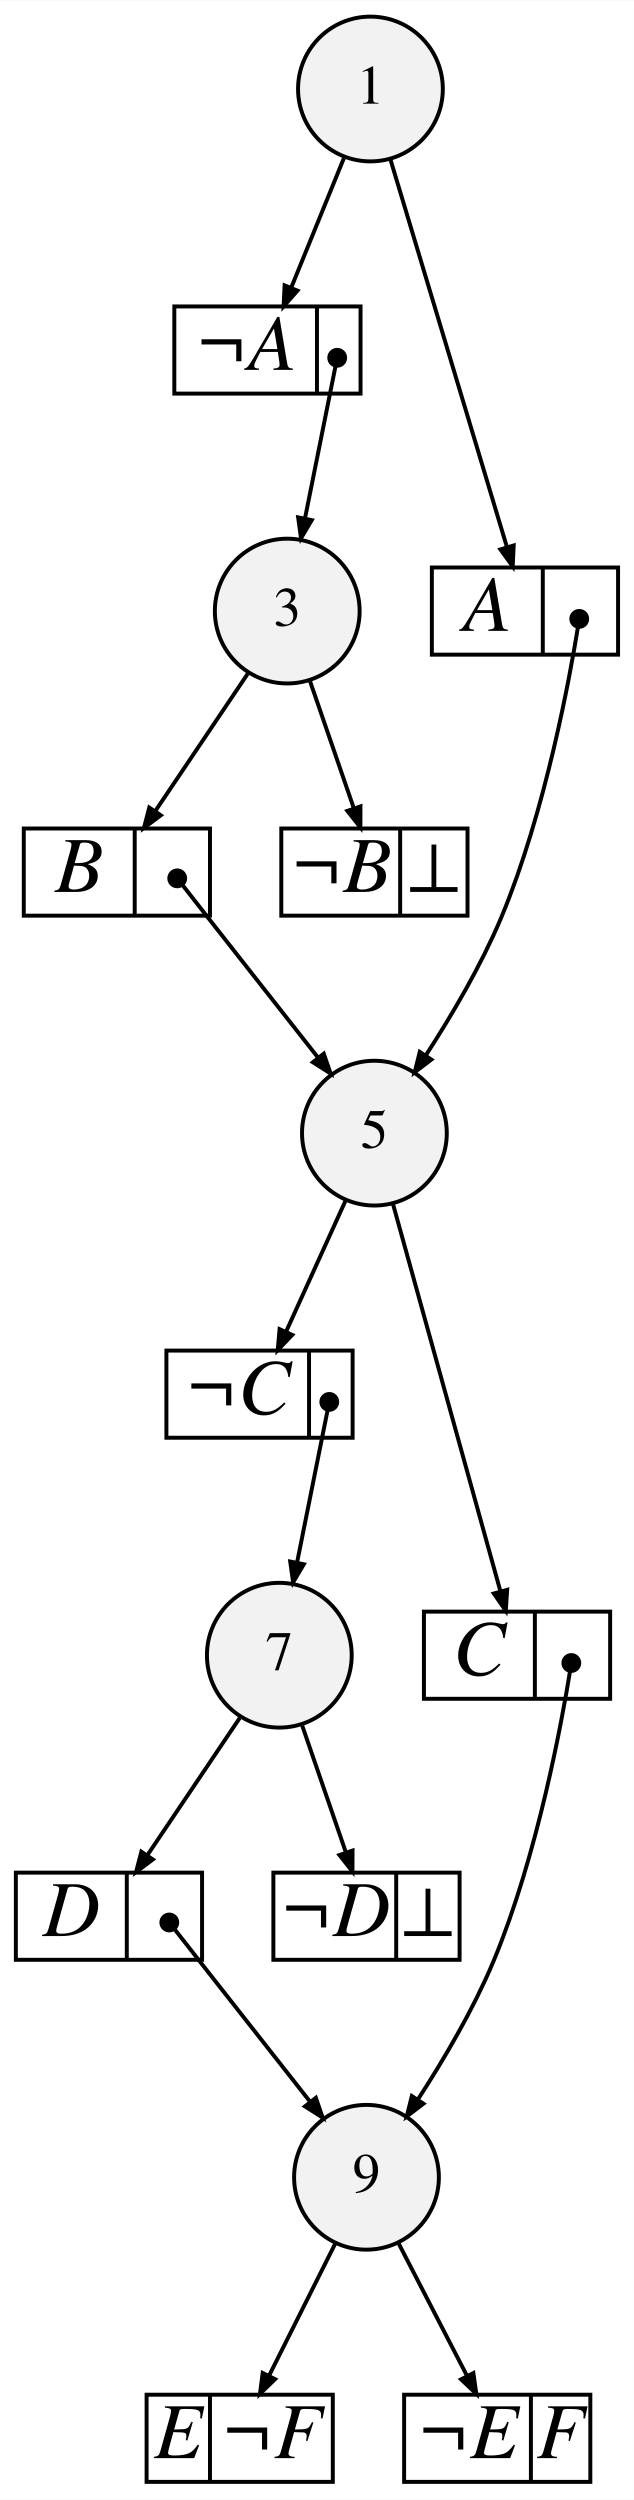
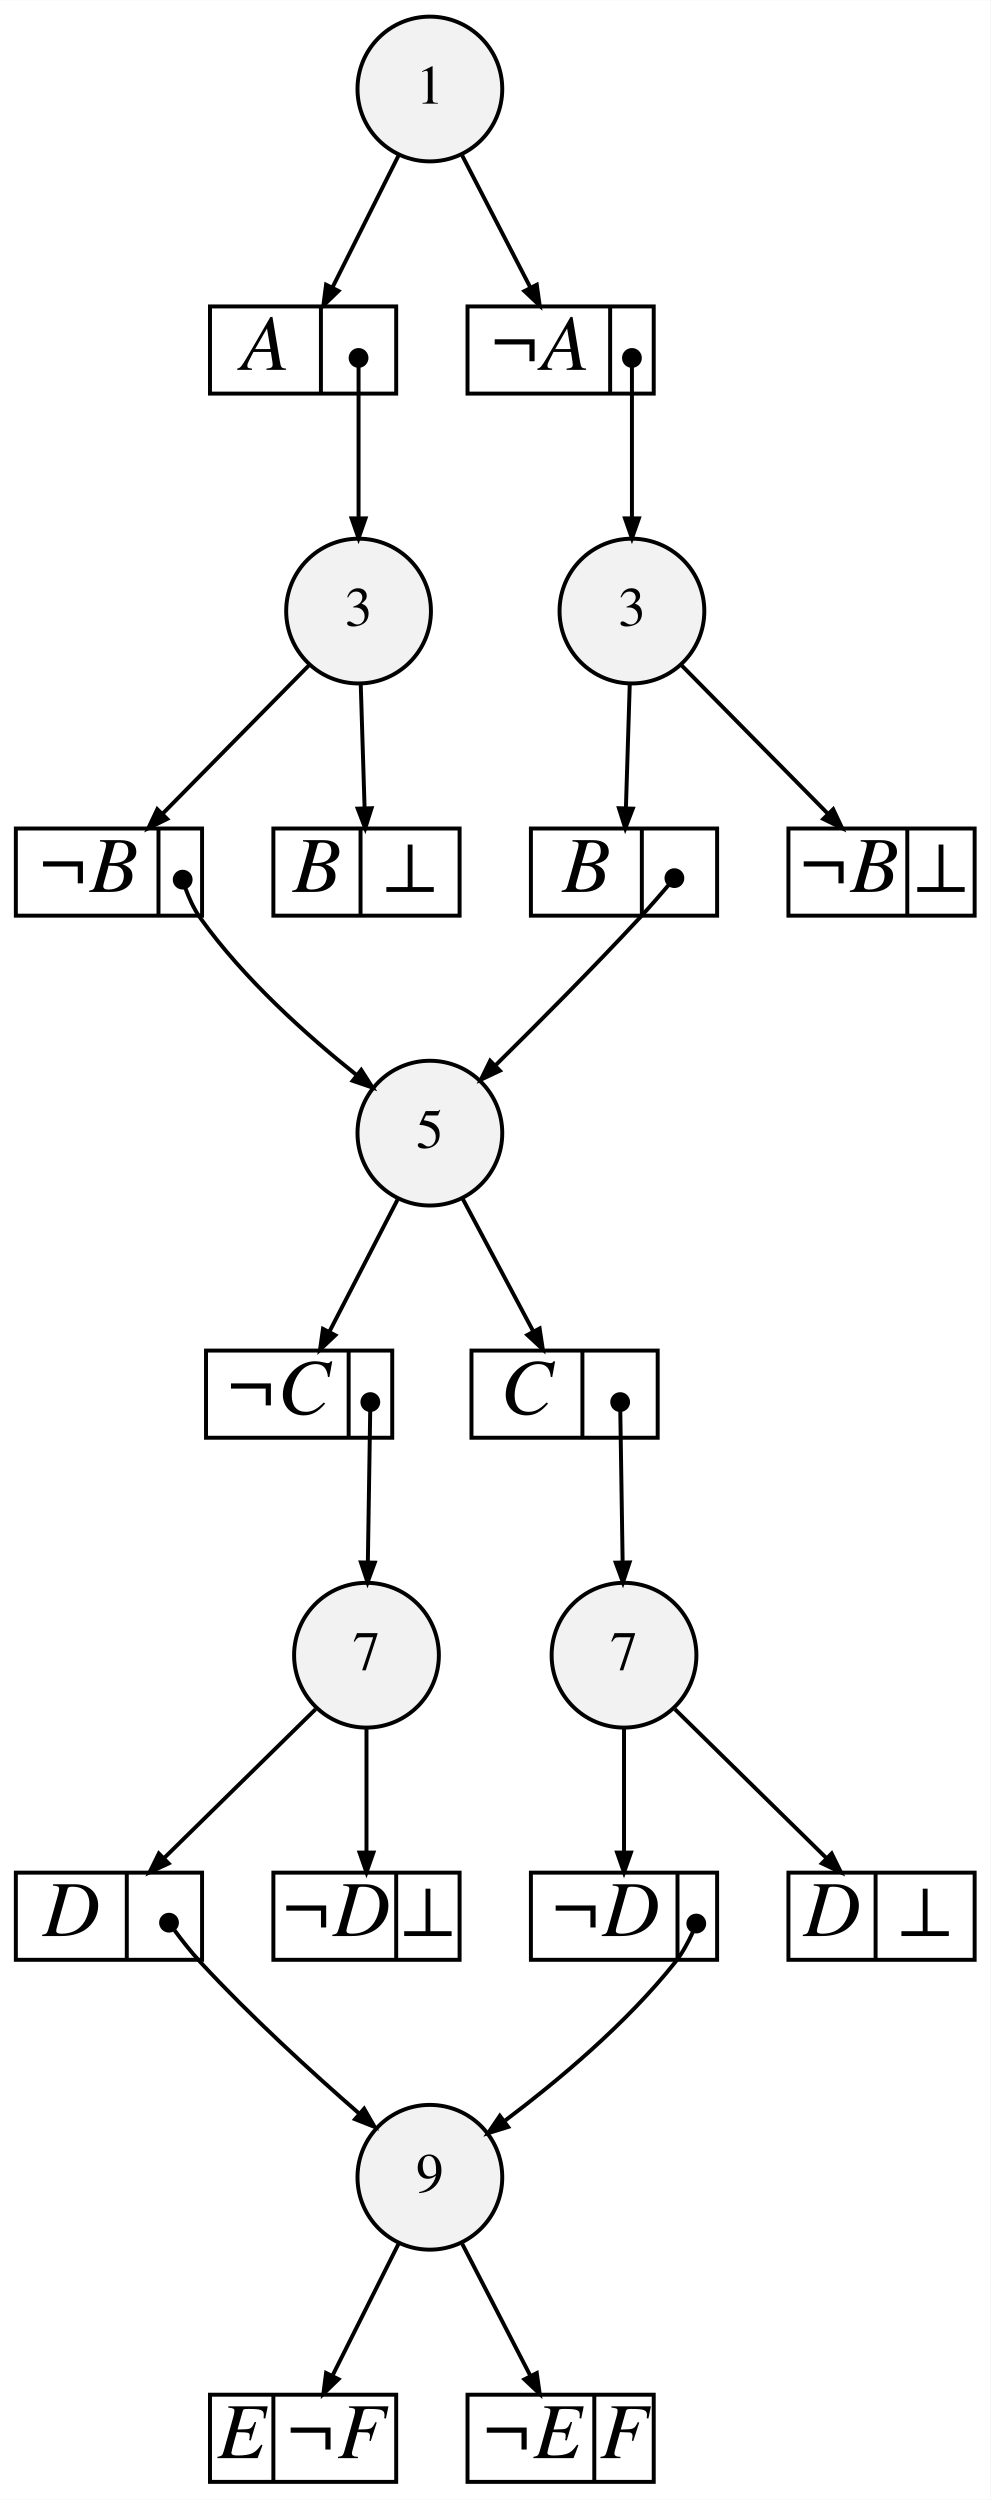
- <svg xmlns="http://www.w3.org/2000/svg" width="160pt" height="631pt" viewBox="0.00 0.00 160.00 630.85">
+ <svg xmlns="http://www.w3.org/2000/svg" width="250pt" height="631pt" viewBox="0.00 0.00 250.00 630.85">
  <g id="graph0" class="graph" transform="scale(1 1) rotate(0) translate(4 626.85)">
-     <polygon fill="white" stroke="transparent" points="-4,4 -4,-626.85 156,-626.85 156,4 -4,4" />
+     <polygon fill="white" stroke="transparent" points="-4,4 -4,-626.85 246,-626.85 246,4 -4,4" />
    <g id="node1" class="node">
-       <ellipse fill="#f2f2f2" stroke="black" cx="88.5" cy="-77.38" rx="18.27" ry="18.27" />
-       <text text-anchor="middle" x="88.5" y="-73.68" font-family="Times,serif" font-size="14.00">9</text>
-     </g>
-     <g id="node6" class="node">
-       <polygon fill="white" stroke="black" points="33,-0.5 33,-22.5 80,-22.5 80,-0.5 33,-0.5" />
-       <text text-anchor="middle" x="41" y="-6.5" font-family="Times,serif" font-style="italic" font-size="20.00">E</text>
-       <polyline fill="none" stroke="black" points="49,-0.5 49,-22.5 " />
-       <text text-anchor="middle" x="64.5" y="-6.5" font-family="Times,serif" font-style="italic" font-size="20.00">¬F</text>
+       <ellipse fill="#f2f2f2" stroke="black" cx="104.5" cy="-77.38" rx="18.27" ry="18.27" />
+       <text text-anchor="middle" x="104.5" y="-73.68" font-family="Times,serif" font-size="14.00">9</text>
+     </g>
+     <g id="node8" class="node">
+       <polygon fill="white" stroke="black" points="49,-0.5 49,-22.5 96,-22.5 96,-0.5 49,-0.5" />
+       <text text-anchor="middle" x="57" y="-6.5" font-family="Times,serif" font-style="italic" font-size="20.00">E</text>
+       <polyline fill="none" stroke="black" points="65,-0.5 65,-22.5 " />
+       <text text-anchor="middle" x="80.5" y="-6.5" font-family="Times,serif" font-style="italic" font-size="20.00">¬F</text>
    </g>
    <g id="edge1" class="edge">
-       <path fill="none" stroke="black" d="M80.59,-60.59C75.5,-50.43 68.93,-37.31 63.93,-27.34" />
-       <polygon fill="black" stroke="black" points="65.43,-26.42 61.62,-22.73 62.3,-27.98 65.43,-26.42" />
-     </g>
-     <g id="node7" class="node">
-       <polygon fill="white" stroke="black" points="98,-0.5 98,-22.5 145,-22.5 145,-0.5 98,-0.5" />
-       <text text-anchor="middle" x="114" y="-6.5" font-family="Times,serif" font-style="italic" font-size="20.00">¬E</text>
-       <polyline fill="none" stroke="black" points="130,-0.5 130,-22.5 " />
-       <text text-anchor="middle" x="137.5" y="-6.5" font-family="Times,serif" font-style="italic" font-size="20.00">F</text>
+       <path fill="none" stroke="black" d="M96.59,-60.59C91.5,-50.43 84.93,-37.31 79.93,-27.34" />
+       <polygon fill="black" stroke="black" points="81.43,-26.42 77.62,-22.73 78.3,-27.98 81.43,-26.42" />
+     </g>
+     <g id="node9" class="node">
+       <polygon fill="white" stroke="black" points="114,-0.5 114,-22.5 161,-22.5 161,-0.5 114,-0.5" />
+       <text text-anchor="middle" x="130" y="-6.5" font-family="Times,serif" font-style="italic" font-size="20.00">¬E</text>
+       <polyline fill="none" stroke="black" points="146,-0.5 146,-22.5 " />
+       <text text-anchor="middle" x="153.5" y="-6.5" font-family="Times,serif" font-style="italic" font-size="20.00">F</text>
    </g>
    <g id="edge2" class="edge">
-       <path fill="none" stroke="black" d="M96.66,-60.59C101.91,-50.43 108.68,-37.31 113.83,-27.34" />
-       <polygon fill="black" stroke="black" points="115.48,-27.97 116.22,-22.73 112.37,-26.37 115.48,-27.97" />
+       <path fill="none" stroke="black" d="M112.66,-60.59C117.91,-50.43 124.68,-37.31 129.83,-27.34" />
+       <polygon fill="black" stroke="black" points="131.48,-27.97 132.22,-22.73 128.37,-26.37 131.48,-27.97" />
    </g>
    <g id="node2" class="node">
-       <ellipse fill="#f2f2f2" stroke="black" cx="66.5" cy="-209.15" rx="18.27" ry="18.27" />
-       <text text-anchor="middle" x="66.5" y="-205.45" font-family="Times,serif" font-size="14.00">7</text>
-     </g>
-     <g id="node8" class="node">
+       <ellipse fill="#f2f2f2" stroke="black" cx="88.5" cy="-209.15" rx="18.27" ry="18.27" />
+       <text text-anchor="middle" x="88.5" y="-205.45" font-family="Times,serif" font-size="14.00">7</text>
+     </g>
+     <g id="node10" class="node">
      <polygon fill="white" stroke="black" points="0,-132.27 0,-154.27 47,-154.27 47,-132.27 0,-132.27" />
      <text text-anchor="middle" x="14" y="-138.27" font-family="Times,serif" font-style="italic" font-size="20.00">D</text>
      <polyline fill="none" stroke="black" points="28,-132.27 28,-154.27 " />
      <text text-anchor="middle" x="37.5" y="-138.27" font-family="Times,serif" font-style="italic" font-size="20.00"> </text>
    </g>
    <g id="edge3" class="edge">
-       <path fill="none" stroke="black" d="M56.53,-193.34C49.49,-182.89 40.12,-168.97 33.16,-158.62" />
-       <polygon fill="black" stroke="black" points="34.58,-157.6 30.34,-154.43 31.68,-159.55 34.58,-157.6" />
-     </g>
-     <g id="node9" class="node">
+       <path fill="none" stroke="black" d="M75.66,-195.53C64.62,-184.69 48.74,-169.08 37.41,-157.94" />
+       <polygon fill="black" stroke="black" points="38.55,-156.6 33.75,-154.35 36.09,-159.1 38.55,-156.6" />
+     </g>
+     <g id="node11" class="node">
      <polygon fill="white" stroke="black" points="65,-132.27 65,-154.27 112,-154.27 112,-132.27 65,-132.27" />
      <text text-anchor="middle" x="80.5" y="-138.27" font-family="Times,serif" font-style="italic" font-size="20.00">¬D</text>
      <polyline fill="none" stroke="black" points="96,-132.27 96,-154.27 " />
      <text text-anchor="middle" x="104" y="-138.27" font-family="Times,serif" font-style="italic" font-size="20.00">⊥</text>
    </g>
    <g id="edge5" class="edge">
-       <path fill="none" stroke="black" d="M72.28,-191.37C75.71,-181.42 80.01,-168.92 83.33,-159.3" />
-       <polygon fill="black" stroke="black" points="84.98,-159.85 84.96,-154.56 81.67,-158.71 84.98,-159.85" />
+       <path fill="none" stroke="black" d="M88.5,-190.7C88.5,-180.94 88.5,-168.89 88.5,-159.51" />
+       <polygon fill="black" stroke="black" points="90.25,-159.34 88.5,-154.34 86.75,-159.34 90.25,-159.34" />
    </g>
    <g id="node3" class="node">
-       <ellipse fill="#f2f2f2" stroke="black" cx="90.5" cy="-340.92" rx="18.27" ry="18.27" />
-       <text text-anchor="middle" x="90.5" y="-337.22" font-family="Times,serif" font-size="14.00">5</text>
-     </g>
-     <g id="node10" class="node">
-       <polygon fill="white" stroke="black" points="38,-264.04 38,-286.04 85,-286.04 85,-264.04 38,-264.04" />
-       <text text-anchor="middle" x="56" y="-270.04" font-family="Times,serif" font-style="italic" font-size="20.00">¬C</text>
-       <polyline fill="none" stroke="black" points="74,-264.04 74,-286.04 " />
-       <text text-anchor="middle" x="79.5" y="-270.04" font-family="Times,serif" font-style="italic" font-size="20.00"> </text>
+       <ellipse fill="#f2f2f2" stroke="black" cx="153.5" cy="-209.15" rx="18.27" ry="18.27" />
+       <text text-anchor="middle" x="153.5" y="-205.45" font-family="Times,serif" font-size="14.00">7</text>
+     </g>
+     <g id="node12" class="node">
+       <polygon fill="white" stroke="black" points="130,-132.27 130,-154.27 177,-154.27 177,-132.27 130,-132.27" />
+       <text text-anchor="middle" x="148.5" y="-138.27" font-family="Times,serif" font-style="italic" font-size="20.00">¬D</text>
+       <polyline fill="none" stroke="black" points="167,-132.27 167,-154.27 " />
+       <text text-anchor="middle" x="172" y="-138.27" font-family="Times,serif" font-style="italic" font-size="20.00"> </text>
    </g>
    <g id="edge6" class="edge">
-       <path fill="none" stroke="black" d="M83.18,-323.8C78.57,-313.64 72.66,-300.61 68.17,-290.73" />
-       <polygon fill="black" stroke="black" points="69.76,-289.99 66.1,-286.16 66.57,-291.44 69.76,-289.99" />
-     </g>
-     <g id="node11" class="node">
-       <polygon fill="white" stroke="black" points="103,-198.15 103,-220.15 150,-220.15 150,-198.15 103,-198.15" />
-       <text text-anchor="middle" x="117" y="-204.15" font-family="Times,serif" font-style="italic" font-size="20.00">C</text>
-       <polyline fill="none" stroke="black" points="131,-198.15 131,-220.15 " />
-       <text text-anchor="middle" x="140.5" y="-204.15" font-family="Times,serif" font-style="italic" font-size="20.00"> </text>
+       <path fill="none" stroke="black" d="M153.5,-190.7C153.5,-180.94 153.5,-168.89 153.5,-159.51" />
+       <polygon fill="black" stroke="black" points="155.25,-159.34 153.5,-154.34 151.75,-159.34 155.25,-159.34" />
+     </g>
+     <g id="node13" class="node">
+       <polygon fill="white" stroke="black" points="195,-132.27 195,-154.27 242,-154.27 242,-132.27 195,-132.27" />
+       <text text-anchor="middle" x="206" y="-138.27" font-family="Times,serif" font-style="italic" font-size="20.00">D</text>
+       <polyline fill="none" stroke="black" points="217,-132.27 217,-154.27 " />
+       <text text-anchor="middle" x="229.5" y="-138.27" font-family="Times,serif" font-style="italic" font-size="20.00">⊥</text>
    </g>
    <g id="edge8" class="edge">
-       <path fill="none" stroke="black" d="M95.21,-322.96C102.29,-297.43 115.57,-249.54 122.33,-225.2" />
-       <polygon fill="black" stroke="black" points="124.01,-225.66 123.66,-220.37 120.64,-224.72 124.01,-225.66" />
+       <path fill="none" stroke="black" d="M166.34,-195.53C177.38,-184.69 193.26,-169.08 204.59,-157.94" />
+       <polygon fill="black" stroke="black" points="205.91,-159.1 208.25,-154.35 203.45,-156.6 205.91,-159.1" />
    </g>
    <g id="node4" class="node">
-       <ellipse fill="#f2f2f2" stroke="black" cx="68.5" cy="-472.69" rx="18.27" ry="18.27" />
-       <text text-anchor="middle" x="68.5" y="-468.99" font-family="Times,serif" font-size="14.00">3</text>
-     </g>
-     <g id="node12" class="node">
-       <polygon fill="white" stroke="black" points="2,-395.81 2,-417.81 49,-417.81 49,-395.81 2,-395.81" />
-       <text text-anchor="middle" x="16" y="-401.81" font-family="Times,serif" font-style="italic" font-size="20.00">B</text>
-       <polyline fill="none" stroke="black" points="30,-395.81 30,-417.81 " />
-       <text text-anchor="middle" x="39.5" y="-401.81" font-family="Times,serif" font-style="italic" font-size="20.00"> </text>
+       <ellipse fill="#f2f2f2" stroke="black" cx="104.5" cy="-340.92" rx="18.27" ry="18.27" />
+       <text text-anchor="middle" x="104.5" y="-337.22" font-family="Times,serif" font-size="14.00">5</text>
+     </g>
+     <g id="node14" class="node">
+       <polygon fill="white" stroke="black" points="48,-264.04 48,-286.04 95,-286.04 95,-264.04 48,-264.04" />
+       <text text-anchor="middle" x="66" y="-270.04" font-family="Times,serif" font-style="italic" font-size="20.00">¬C</text>
+       <polyline fill="none" stroke="black" points="84,-264.04 84,-286.04 " />
+       <text text-anchor="middle" x="89.5" y="-270.04" font-family="Times,serif" font-style="italic" font-size="20.00"> </text>
+     </g>
+     <g id="edge9" class="edge">
+       <path fill="none" stroke="black" d="M96.34,-324.13C91.09,-313.97 84.32,-300.85 79.17,-290.88" />
+       <polygon fill="black" stroke="black" points="80.63,-289.91 76.78,-286.27 77.52,-291.51 80.63,-289.91" />
+     </g>
+     <g id="node15" class="node">
+       <polygon fill="white" stroke="black" points="115,-264.04 115,-286.04 162,-286.04 162,-264.04 115,-264.04" />
+       <text text-anchor="middle" x="129" y="-270.04" font-family="Times,serif" font-style="italic" font-size="20.00">C</text>
+       <polyline fill="none" stroke="black" points="143,-264.04 143,-286.04 " />
+       <text text-anchor="middle" x="152.5" y="-270.04" font-family="Times,serif" font-style="italic" font-size="20.00"> </text>
+     </g>
+     <g id="edge11" class="edge">
+       <path fill="none" stroke="black" d="M112.73,-324.46C118.14,-314.3 125.17,-301.09 130.52,-291.03" />
+       <polygon fill="black" stroke="black" points="132.2,-291.61 133,-286.37 129.11,-289.97 132.2,-291.61" />
+     </g>
+     <g id="node5" class="node">
+       <ellipse fill="#f2f2f2" stroke="black" cx="86.5" cy="-472.69" rx="18.27" ry="18.27" />
+       <text text-anchor="middle" x="86.5" y="-468.99" font-family="Times,serif" font-size="14.00">3</text>
+     </g>
+     <g id="node16" class="node">
+       <polygon fill="white" stroke="black" points="0,-395.81 0,-417.81 47,-417.81 47,-395.81 0,-395.81" />
+       <text text-anchor="middle" x="18" y="-401.81" font-family="Times,serif" font-style="italic" font-size="20.00">¬B</text>
+       <polyline fill="none" stroke="black" points="36,-395.81 36,-417.81 " />
+       <text text-anchor="middle" x="41.5" y="-401.81" font-family="Times,serif" font-style="italic" font-size="20.00"> </text>
+     </g>
+     <g id="edge13" class="edge">
+       <path fill="none" stroke="black" d="M74.05,-459.07C63.36,-448.23 47.97,-432.62 36.98,-421.48" />
+       <polygon fill="black" stroke="black" points="38.19,-420.22 33.44,-417.89 35.7,-422.67 38.19,-420.22" />
+     </g>
+     <g id="node17" class="node">
+       <polygon fill="white" stroke="black" points="65,-395.81 65,-417.81 112,-417.81 112,-395.81 65,-395.81" />
+       <text text-anchor="middle" x="76" y="-401.81" font-family="Times,serif" font-style="italic" font-size="20.00">B</text>
+       <polyline fill="none" stroke="black" points="87,-395.81 87,-417.81 " />
+       <text text-anchor="middle" x="99.5" y="-401.81" font-family="Times,serif" font-style="italic" font-size="20.00">⊥</text>
+     </g>
+     <g id="edge15" class="edge">
+       <path fill="none" stroke="black" d="M87.05,-454.24C87.35,-444.48 87.73,-432.43 88.02,-423.05" />
+       <polygon fill="black" stroke="black" points="89.78,-422.93 88.18,-417.88 86.28,-422.82 89.78,-422.93" />
+     </g>
+     <g id="node6" class="node">
+       <ellipse fill="#f2f2f2" stroke="black" cx="155.5" cy="-472.69" rx="18.27" ry="18.27" />
+       <text text-anchor="middle" x="155.5" y="-468.99" font-family="Times,serif" font-size="14.00">3</text>
+     </g>
+     <g id="node18" class="node">
+       <polygon fill="white" stroke="black" points="130,-395.81 130,-417.81 177,-417.81 177,-395.81 130,-395.81" />
+       <text text-anchor="middle" x="144" y="-401.81" font-family="Times,serif" font-style="italic" font-size="20.00">B</text>
+       <polyline fill="none" stroke="black" points="158,-395.81 158,-417.81 " />
+       <text text-anchor="middle" x="167.5" y="-401.81" font-family="Times,serif" font-style="italic" font-size="20.00"> </text>
+     </g>
+     <g id="edge16" class="edge">
+       <path fill="none" stroke="black" d="M154.95,-454.24C154.65,-444.48 154.27,-432.43 153.98,-423.05" />
+       <polygon fill="black" stroke="black" points="155.72,-422.82 153.82,-417.88 152.22,-422.93 155.72,-422.82" />
+     </g>
+     <g id="node19" class="node">
+       <polygon fill="white" stroke="black" points="195,-395.81 195,-417.81 242,-417.81 242,-395.81 195,-395.81" />
+       <text text-anchor="middle" x="210" y="-401.81" font-family="Times,serif" font-style="italic" font-size="20.00">¬B</text>
+       <polyline fill="none" stroke="black" points="225,-395.81 225,-417.81 " />
+       <text text-anchor="middle" x="233.5" y="-401.81" font-family="Times,serif" font-style="italic" font-size="20.00">⊥</text>
+     </g>
+     <g id="edge18" class="edge">
+       <path fill="none" stroke="black" d="M167.95,-459.07C178.64,-448.23 194.03,-432.62 205.02,-421.48" />
+       <polygon fill="black" stroke="black" points="206.3,-422.67 208.56,-417.89 203.81,-420.22 206.3,-422.67" />
+     </g>
+     <g id="node7" class="node">
+       <ellipse fill="#f2f2f2" stroke="black" cx="104.5" cy="-604.46" rx="18.27" ry="18.27" />
+       <text text-anchor="middle" x="104.5" y="-600.76" font-family="Times,serif" font-size="14.00">1</text>
+     </g>
+     <g id="node20" class="node">
+       <polygon fill="white" stroke="black" points="49,-527.58 49,-549.58 96,-549.58 96,-527.58 49,-527.58" />
+       <text text-anchor="middle" x="63" y="-533.58" font-family="Times,serif" font-style="italic" font-size="20.00">A</text>
+       <polyline fill="none" stroke="black" points="77,-527.58 77,-549.58 " />
+       <text text-anchor="middle" x="86.5" y="-533.58" font-family="Times,serif" font-style="italic" font-size="20.00"> </text>
+     </g>
+     <g id="edge19" class="edge">
+       <path fill="none" stroke="black" d="M96.59,-587.67C91.5,-577.51 84.93,-564.39 79.93,-554.42" />
+       <polygon fill="black" stroke="black" points="81.43,-553.49 77.62,-549.81 78.3,-555.06 81.43,-553.49" />
+     </g>
+     <g id="node21" class="node">
+       <polygon fill="white" stroke="black" points="114,-527.58 114,-549.58 161,-549.58 161,-527.58 114,-527.58" />
+       <text text-anchor="middle" x="132" y="-533.58" font-family="Times,serif" font-style="italic" font-size="20.00">¬A</text>
+       <polyline fill="none" stroke="black" points="150,-527.58 150,-549.58 " />
+       <text text-anchor="middle" x="155.5" y="-533.58" font-family="Times,serif" font-style="italic" font-size="20.00"> </text>
+     </g>
+     <g id="edge21" class="edge">
+       <path fill="none" stroke="black" d="M112.66,-587.67C117.91,-577.51 124.68,-564.39 129.83,-554.42" />
+       <polygon fill="black" stroke="black" points="131.48,-555.05 132.22,-549.81 128.37,-553.45 131.48,-555.05" />
+     </g>
+     <g id="edge4" class="edge">
+       <path fill="none" stroke="black" d="M40.04,-139.73C41.77,-137.39 44.16,-134.3 46.5,-131.77 59.18,-118.04 74.83,-103.76 86.68,-93.44" />
+       <ellipse fill="black" stroke="black" cx="38.66" cy="-141.64" rx="2" ry="2" />
+       <polygon fill="black" stroke="black" points="87.91,-94.69 90.55,-90.09 85.62,-92.04 87.91,-94.69" />
+     </g>
+     <g id="edge7" class="edge">
+       <path fill="none" stroke="black" d="M170.84,-139.21C169.79,-136.9 168.29,-134.03 166.5,-131.77 154.13,-116.17 136.72,-101.65 123.5,-91.7" />
+       <ellipse fill="black" stroke="black" cx="171.74" cy="-141.42" rx="2" ry="2" />
+       <polygon fill="black" stroke="black" points="124.25,-90.08 119.19,-88.51 122.16,-92.89 124.25,-90.08" />
    </g>
    <g id="edge10" class="edge">
-       <path fill="none" stroke="black" d="M58.53,-456.88C51.49,-446.43 42.12,-432.51 35.16,-422.16" />
-       <polygon fill="black" stroke="black" points="36.58,-421.14 32.34,-417.97 33.68,-423.09 36.58,-421.14" />
-     </g>
-     <g id="node13" class="node">
-       <polygon fill="white" stroke="black" points="67,-395.81 67,-417.81 114,-417.81 114,-395.81 67,-395.81" />
-       <text text-anchor="middle" x="82" y="-401.81" font-family="Times,serif" font-style="italic" font-size="20.00">¬B</text>
-       <polyline fill="none" stroke="black" points="97,-395.81 97,-417.81 " />
-       <text text-anchor="middle" x="105.5" y="-401.81" font-family="Times,serif" font-style="italic" font-size="20.00">⊥</text>
+       <path fill="none" stroke="black" d="M89.44,-270.86C89.32,-263.29 89.06,-246.79 88.85,-232.91" />
+       <ellipse fill="black" stroke="black" cx="89.47" cy="-273.04" rx="2" ry="2" />
+       <polygon fill="black" stroke="black" points="90.59,-232.51 88.77,-227.54 87.1,-232.57 90.59,-232.51" />
    </g>
    <g id="edge12" class="edge">
-       <path fill="none" stroke="black" d="M74.28,-454.91C77.71,-444.96 82.01,-432.46 85.33,-422.84" />
-       <polygon fill="black" stroke="black" points="86.98,-423.39 86.96,-418.1 83.67,-422.25 86.98,-423.39" />
-     </g>
-     <g id="node5" class="node">
-       <ellipse fill="#f2f2f2" stroke="black" cx="89.5" cy="-604.46" rx="18.27" ry="18.27" />
-       <text text-anchor="middle" x="89.5" y="-600.76" font-family="Times,serif" font-size="14.00">1</text>
-     </g>
-     <g id="node14" class="node">
-       <polygon fill="white" stroke="black" points="40,-527.58 40,-549.58 87,-549.58 87,-527.58 40,-527.58" />
-       <text text-anchor="middle" x="58" y="-533.58" font-family="Times,serif" font-style="italic" font-size="20.00">¬A</text>
-       <polyline fill="none" stroke="black" points="76,-527.58 76,-549.58 " />
-       <text text-anchor="middle" x="81.5" y="-533.58" font-family="Times,serif" font-style="italic" font-size="20.00"> </text>
-     </g>
-     <g id="edge13" class="edge">
-       <path fill="none" stroke="black" d="M82.8,-587.01C78.7,-576.94 73.5,-564.15 69.53,-554.39" />
-       <polygon fill="black" stroke="black" points="71.08,-553.57 67.58,-549.6 67.84,-554.89 71.08,-553.57" />
-     </g>
-     <g id="node15" class="node">
-       <polygon fill="white" stroke="black" points="105,-461.69 105,-483.69 152,-483.69 152,-461.69 105,-461.69" />
-       <text text-anchor="middle" x="119" y="-467.69" font-family="Times,serif" font-style="italic" font-size="20.00">A</text>
-       <polyline fill="none" stroke="black" points="133,-461.69 133,-483.69 " />
-       <text text-anchor="middle" x="142.5" y="-467.69" font-family="Times,serif" font-style="italic" font-size="20.00"> </text>
-     </g>
-     <g id="edge15" class="edge">
-       <path fill="none" stroke="black" d="M94.52,-586.76C102.16,-561.33 116.61,-513.26 123.96,-488.81" />
-       <polygon fill="black" stroke="black" points="125.65,-489.25 125.41,-483.96 122.3,-488.25 125.65,-489.25" />
-     </g>
-     <g id="edge4" class="edge">
-       <path fill="none" stroke="black" d="M40.18,-139.85C41.96,-137.56 44.37,-134.48 46.5,-131.77 55.75,-119.98 66.17,-106.73 74.32,-96.38" />
-       <ellipse fill="black" stroke="black" cx="38.73" cy="-141.69" rx="2" ry="2" />
-       <polygon fill="black" stroke="black" points="75.72,-97.44 77.44,-92.43 72.97,-95.27 75.72,-97.44" />
-     </g>
-     <g id="edge7" class="edge">
-       <path fill="none" stroke="black" d="M78.66,-270.86C77.13,-263.22 73.78,-246.5 70.98,-232.54" />
-       <ellipse fill="black" stroke="black" cx="79.11" cy="-273.08" rx="2" ry="2" />
-       <polygon fill="black" stroke="black" points="72.68,-232.1 69.98,-227.54 69.25,-232.79 72.68,-232.1" />
-     </g>
-     <g id="edge9" class="edge">
-       <path fill="none" stroke="black" d="M139.88,-205.16C138,-193.5 131.75,-158.65 120.5,-131.77 115.43,-119.67 107.98,-107.04 101.53,-97.1" />
-       <ellipse fill="black" stroke="black" cx="140.2" cy="-207.18" rx="2" ry="2" />
-       <polygon fill="black" stroke="black" points="102.87,-95.95 98.66,-92.74 99.95,-97.88 102.87,-95.95" />
-     </g>
-     <g id="edge11" class="edge">
-       <path fill="none" stroke="black" d="M42.18,-403.39C43.96,-401.1 46.37,-398.02 48.5,-395.31 57.75,-383.51 68.17,-370.27 76.32,-359.92" />
-       <ellipse fill="black" stroke="black" cx="40.73" cy="-405.23" rx="2" ry="2" />
-       <polygon fill="black" stroke="black" points="77.72,-360.98 79.44,-355.97 74.97,-358.81 77.72,-360.98" />
+       <path fill="none" stroke="black" d="M152.56,-270.86C152.68,-263.29 152.94,-246.79 153.15,-232.91" />
+       <ellipse fill="black" stroke="black" cx="152.53" cy="-273.04" rx="2" ry="2" />
+       <polygon fill="black" stroke="black" points="154.9,-232.57 153.23,-227.54 151.41,-232.51 154.9,-232.57" />
    </g>
    <g id="edge14" class="edge">
-       <path fill="none" stroke="black" d="M80.66,-534.4C79.13,-526.76 75.78,-510.04 72.98,-496.08" />
-       <ellipse fill="black" stroke="black" cx="81.11" cy="-536.62" rx="2" ry="2" />
-       <polygon fill="black" stroke="black" points="74.68,-495.64 71.98,-491.08 71.25,-496.33 74.68,-495.64" />
-     </g>
-     <g id="edge16" class="edge">
-       <path fill="none" stroke="black" d="M141.88,-468.7C140,-457.04 133.75,-422.19 122.5,-395.31 117.43,-383.21 109.98,-370.58 103.53,-360.64" />
-       <ellipse fill="black" stroke="black" cx="142.2" cy="-470.72" rx="2" ry="2" />
-       <polygon fill="black" stroke="black" points="104.87,-359.49 100.66,-356.28 101.95,-361.42 104.87,-359.49" />
+       <path fill="none" stroke="black" d="M42.79,-402.76C43.63,-400.45 44.88,-397.58 46.5,-395.31 57.48,-379.88 73.53,-365.54 85.97,-355.61" />
+       <ellipse fill="black" stroke="black" cx="42.11" cy="-404.9" rx="2" ry="2" />
+       <polygon fill="black" stroke="black" points="87.18,-356.88 90.03,-352.42 85.02,-354.13 87.18,-356.88" />
+     </g>
+     <g id="edge17" class="edge">
+       <path fill="none" stroke="black" d="M164.92,-403.73C162.93,-401.39 160.09,-398.1 157.5,-395.31 145.62,-382.53 131.71,-368.55 121.12,-358.1" />
+       <ellipse fill="black" stroke="black" cx="166.22" cy="-405.28" rx="2" ry="2" />
+       <polygon fill="black" stroke="black" points="122.17,-356.68 117.38,-354.42 119.71,-359.18 122.17,-356.68" />
+     </g>
+     <g id="edge20" class="edge">
+       <path fill="none" stroke="black" d="M86.5,-534.4C86.5,-526.83 86.5,-510.33 86.5,-496.45" />
+       <ellipse fill="black" stroke="black" cx="86.5" cy="-536.58" rx="2" ry="2" />
+       <polygon fill="black" stroke="black" points="88.25,-496.08 86.5,-491.08 84.75,-496.08 88.25,-496.08" />
+     </g>
+     <g id="edge22" class="edge">
+       <path fill="none" stroke="black" d="M155.5,-534.4C155.5,-526.83 155.5,-510.33 155.5,-496.45" />
+       <ellipse fill="black" stroke="black" cx="155.5" cy="-536.58" rx="2" ry="2" />
+       <polygon fill="black" stroke="black" points="157.25,-496.08 155.5,-491.08 153.75,-496.08 157.25,-496.08" />
    </g>
  </g>
</svg>
